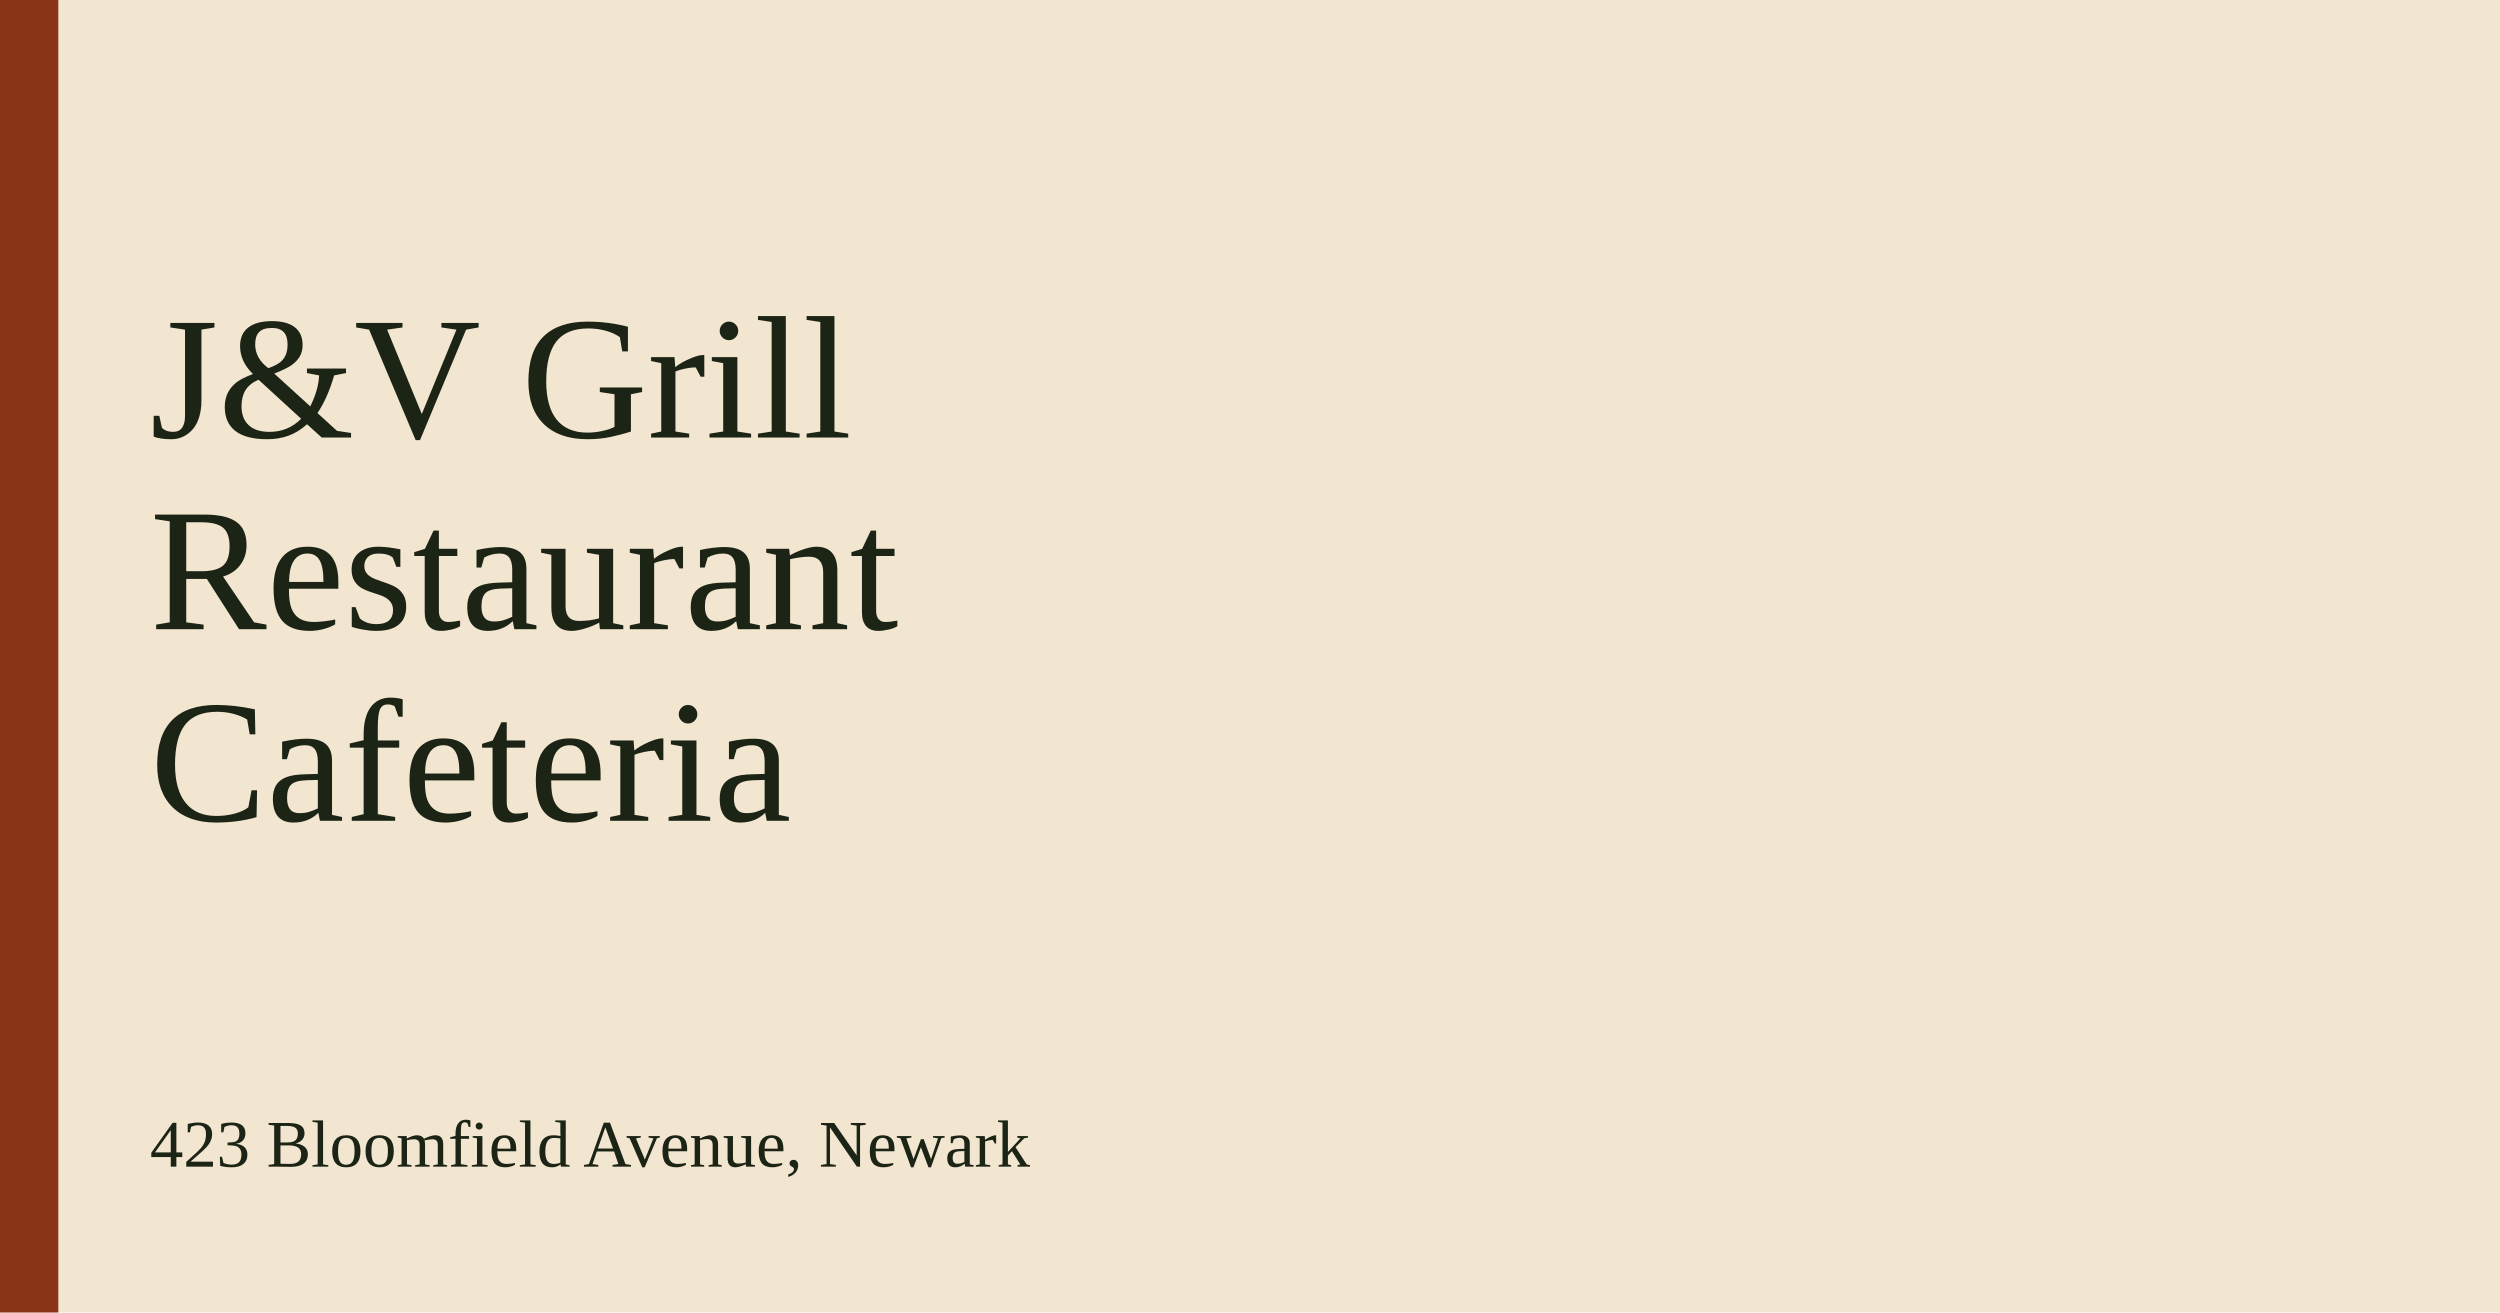
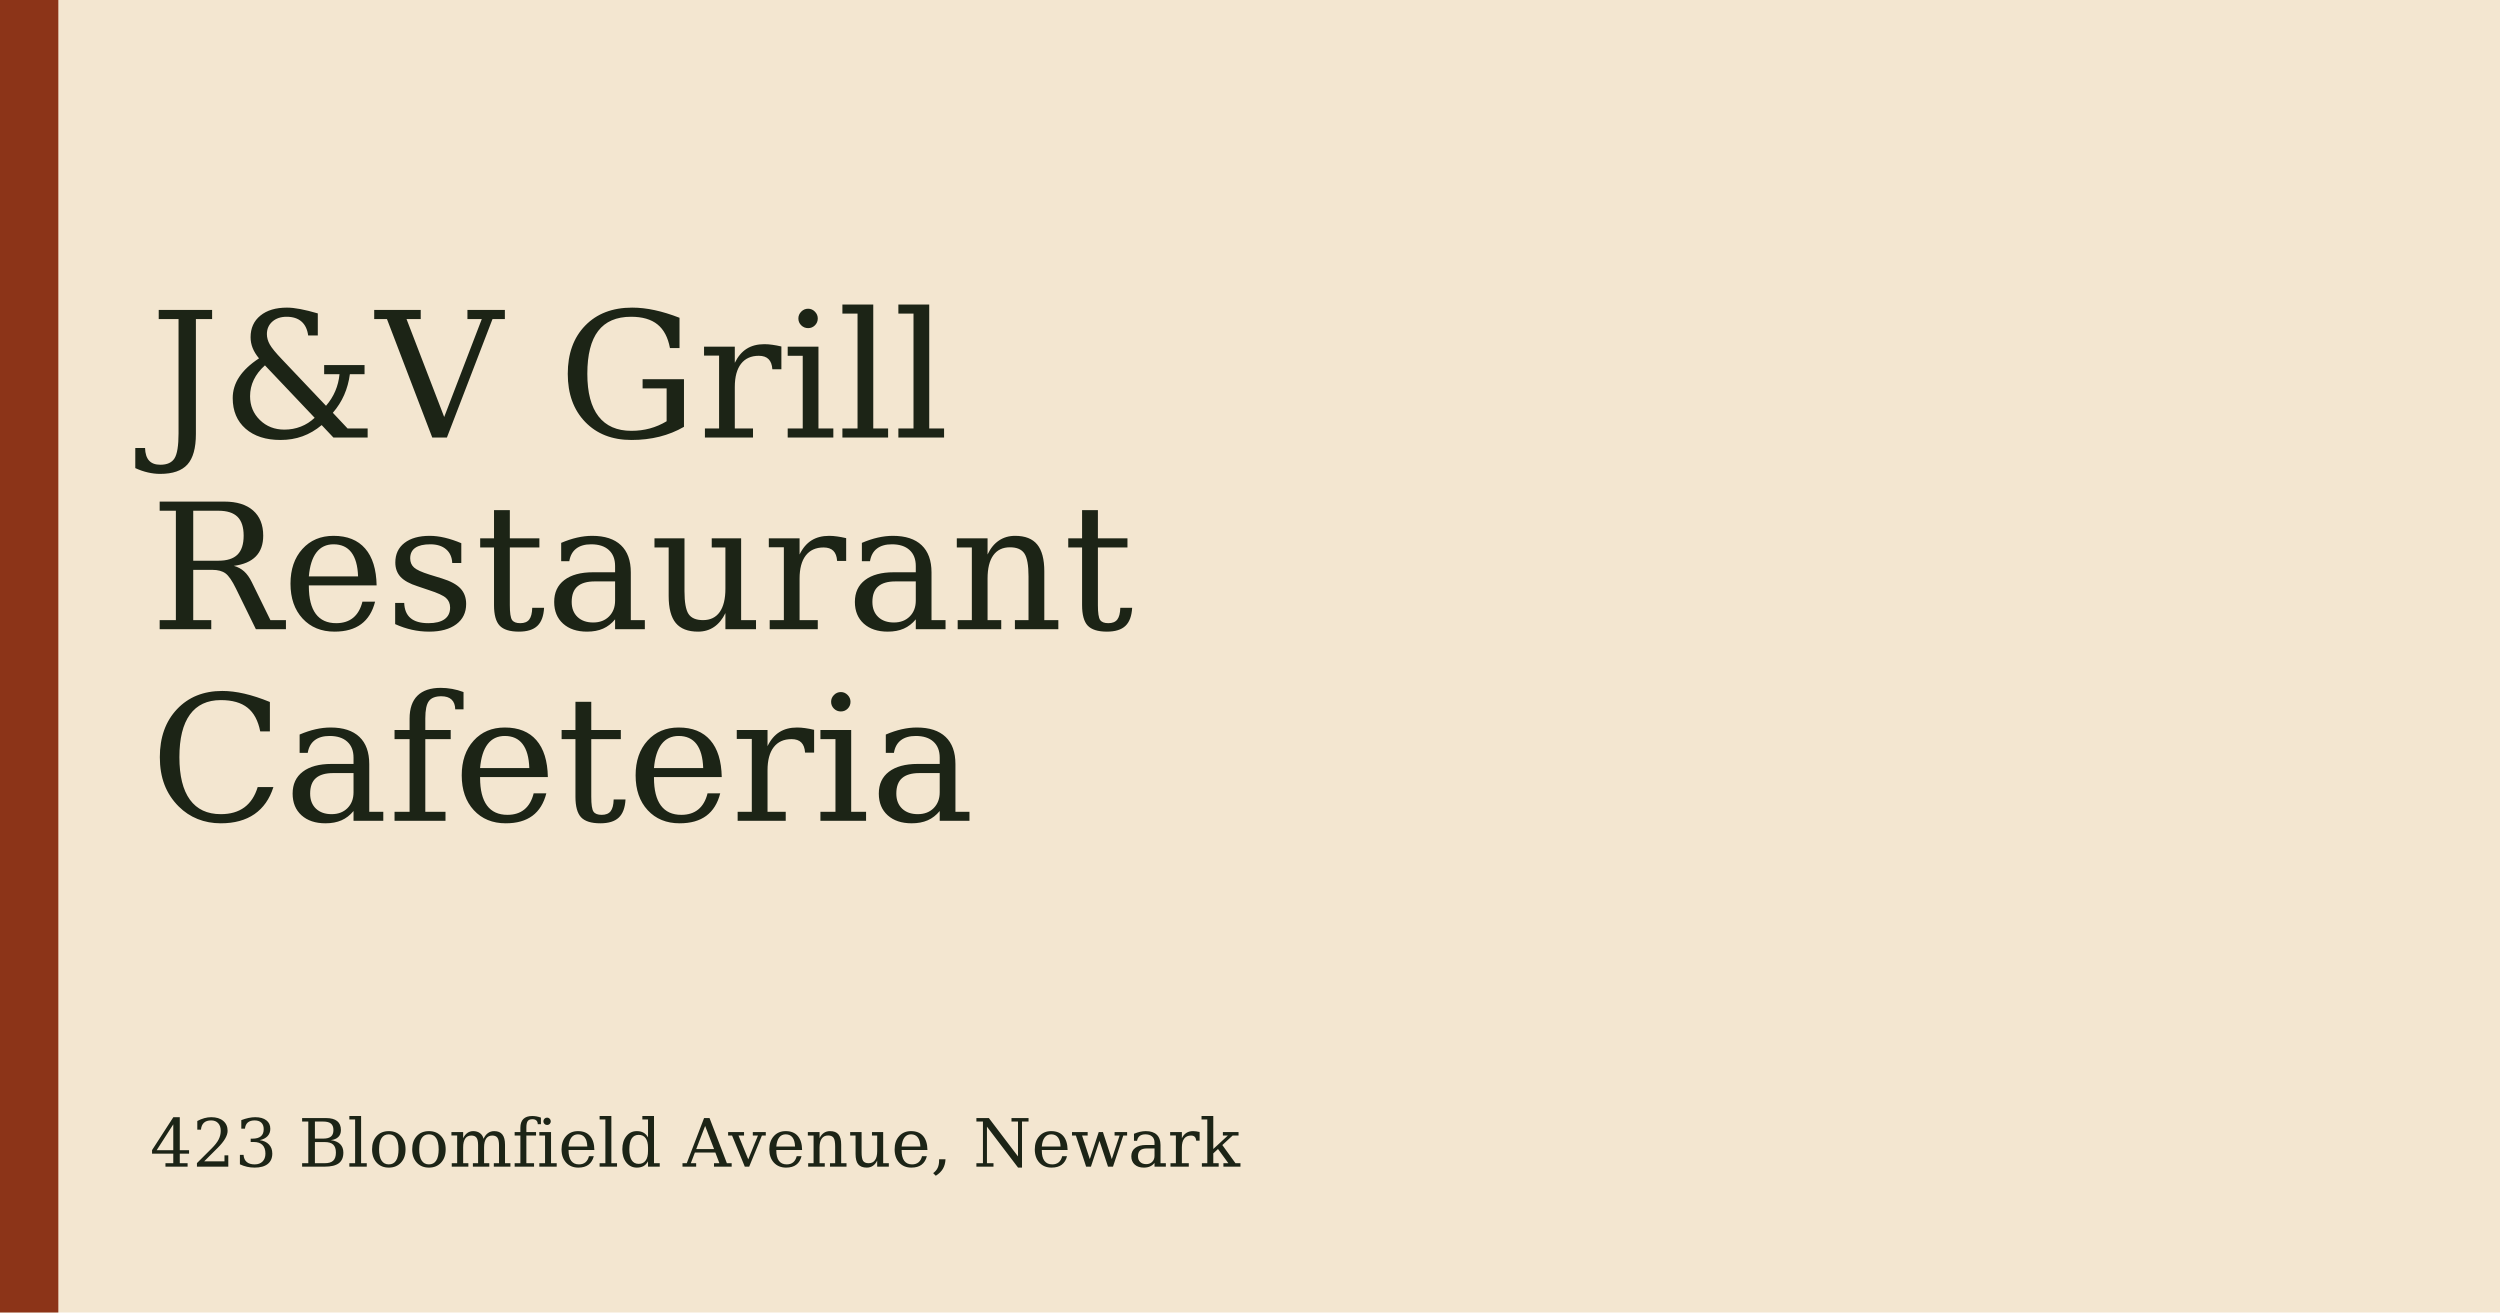
<svg xmlns="http://www.w3.org/2000/svg" width="1200" height="630" viewBox="0 0 1200 630">
  <rect width="1200" height="630" fill="#F3E6D0" />
  <rect width="28" height="630" fill="#8C3418" />
-   <text x="72" y="210" fill="#1C2416" font-size="84" font-family="Georgia, 'Times New Roman', serif">J&amp;V Grill</text>
-   <text x="72" y="302" fill="#1C2416" font-size="84" font-family="Georgia, 'Times New Roman', serif">Restaurant</text>
-   <text x="72" y="394" fill="#1C2416" font-size="84" font-family="Georgia, 'Times New Roman', serif">Cafeteria</text>
-   <text x="72" y="560" fill="#1C2416" font-size="32" font-family="Georgia, 'Times New Roman', serif">423 Bloomfield Avenue, Newark</text>
+   <text x="72" y="210" fill="#1C2416" font-size="84" font-family="DejaVu Serif">J&amp;V Grill</text>
+   <text x="72" y="302" fill="#1C2416" font-size="84" font-family="DejaVu Serif">Restaurant</text>
+   <text x="72" y="394" fill="#1C2416" font-size="84" font-family="DejaVu Serif">Cafeteria</text>
+   <text x="72" y="560" fill="#1C2416" font-size="32" font-family="DejaVu Serif">423 Bloomfield Avenue, Newark</text>
</svg>
